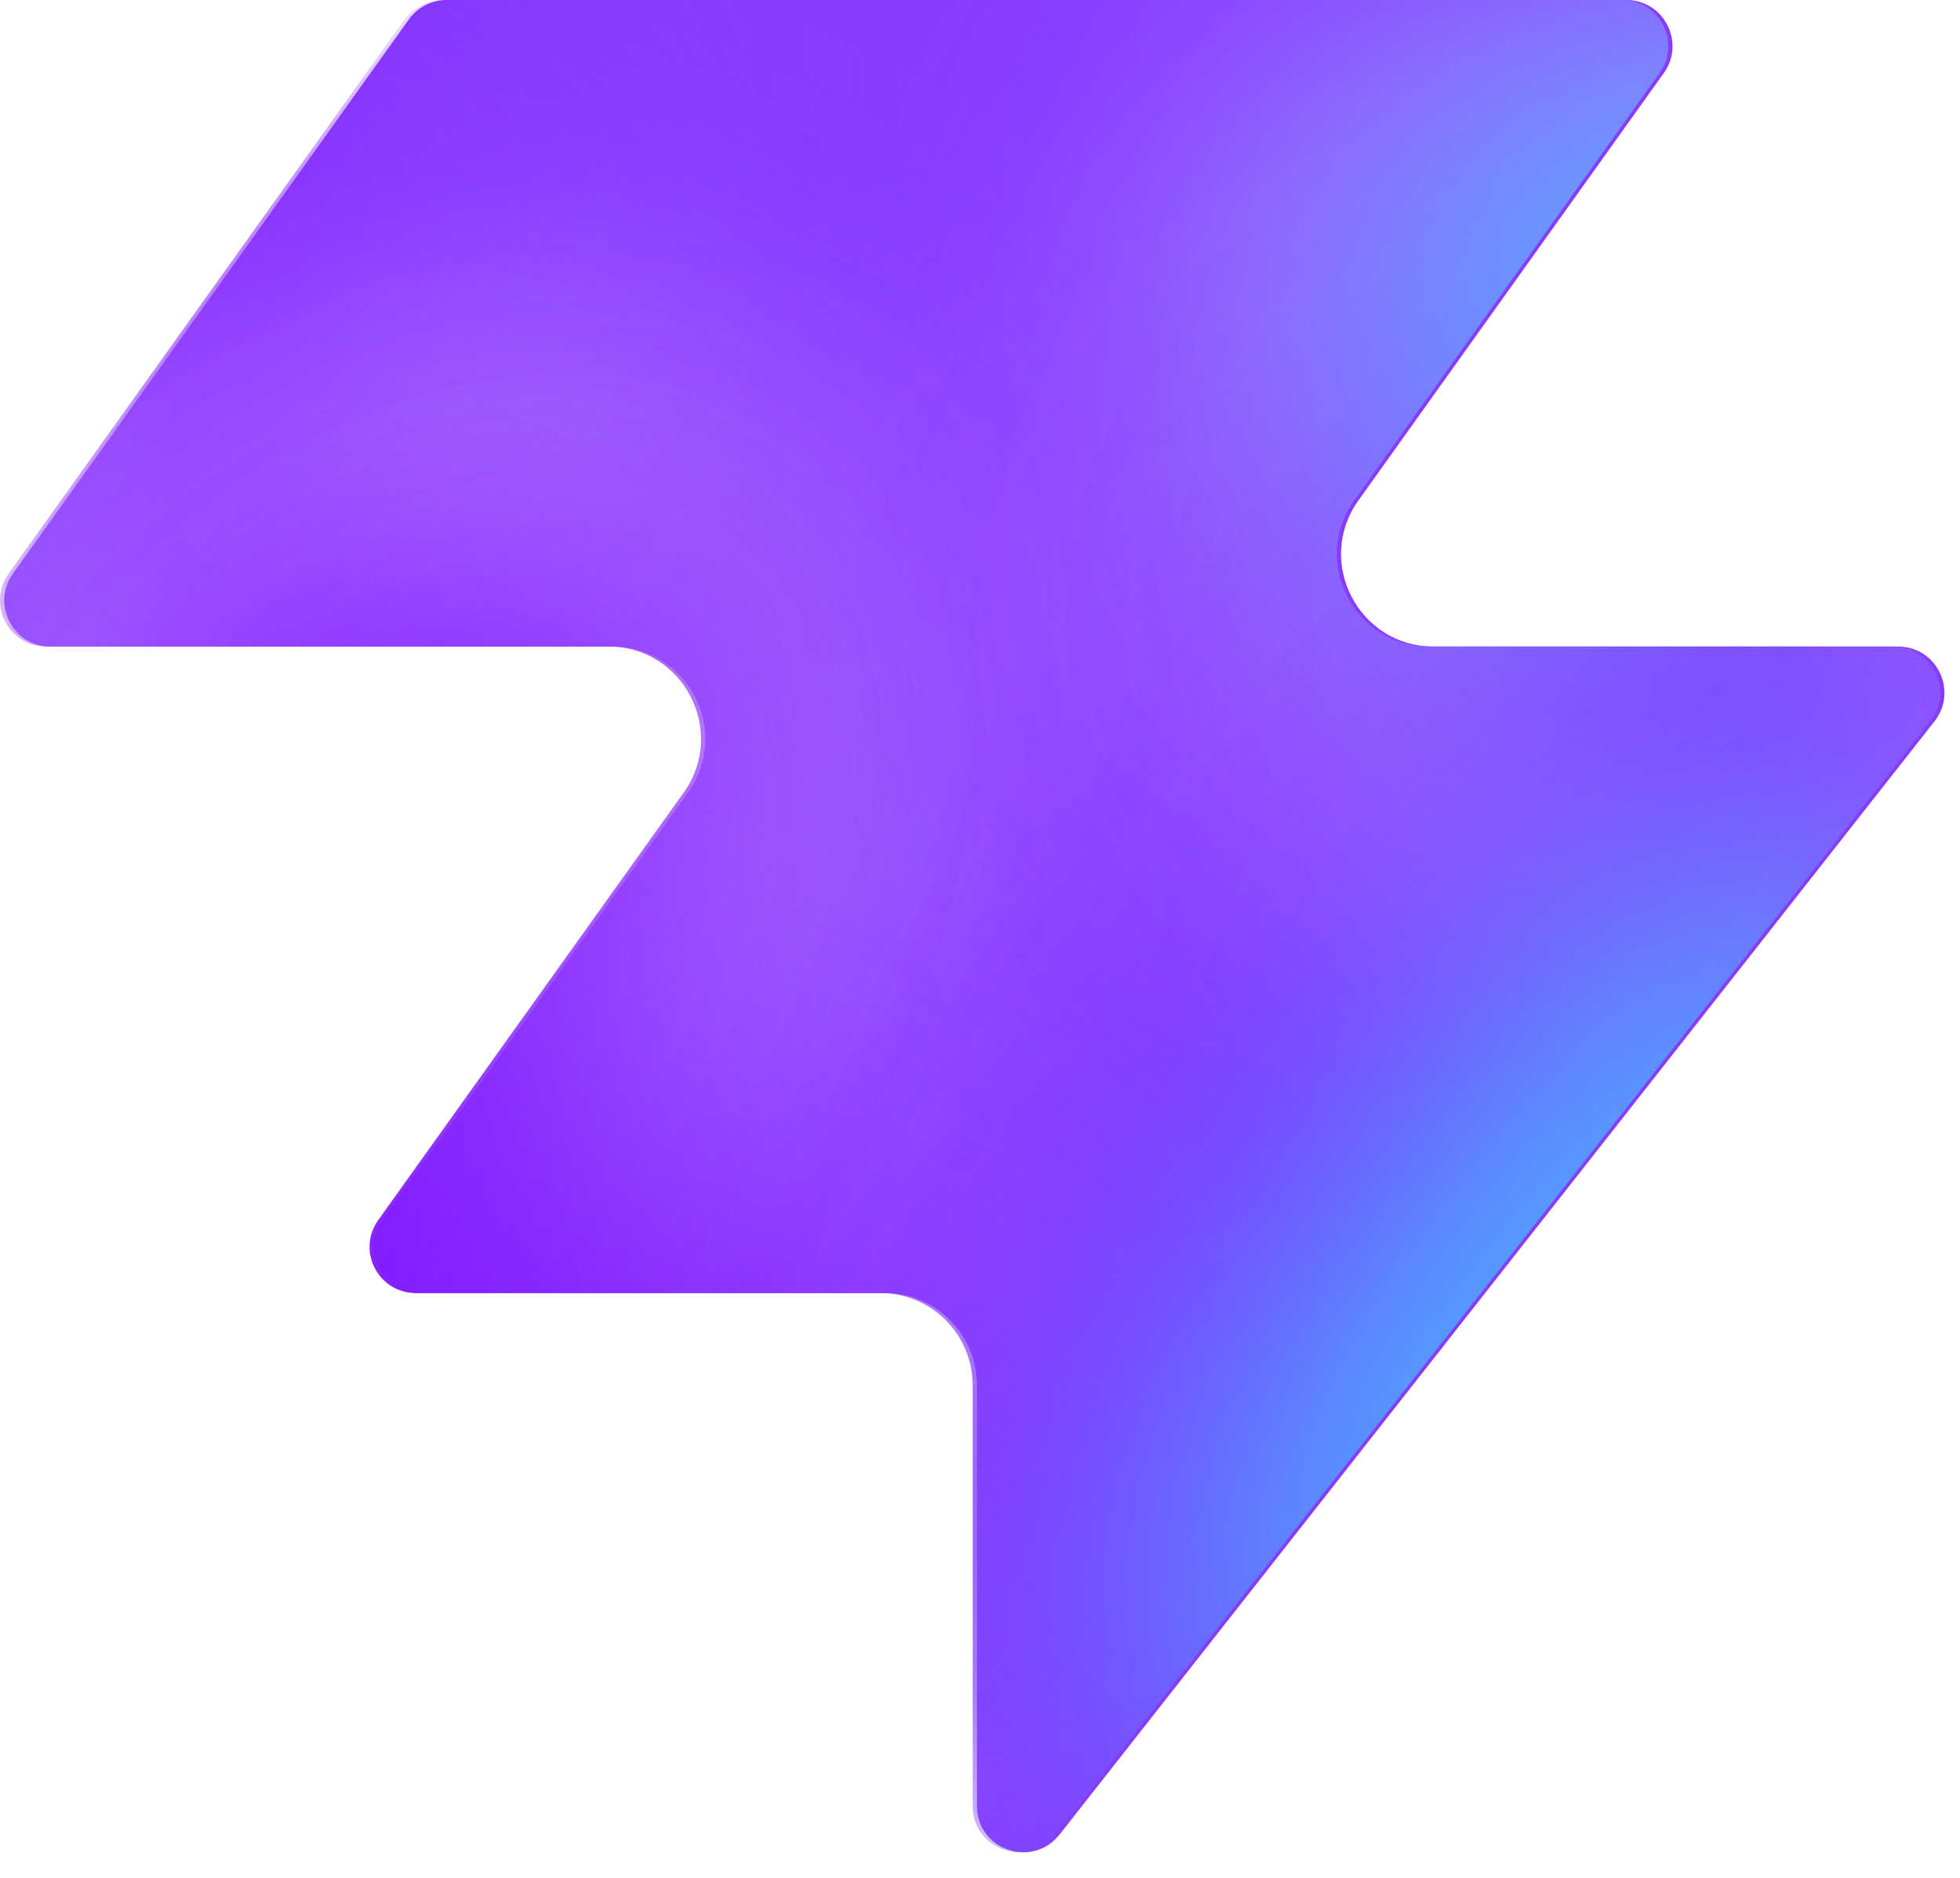
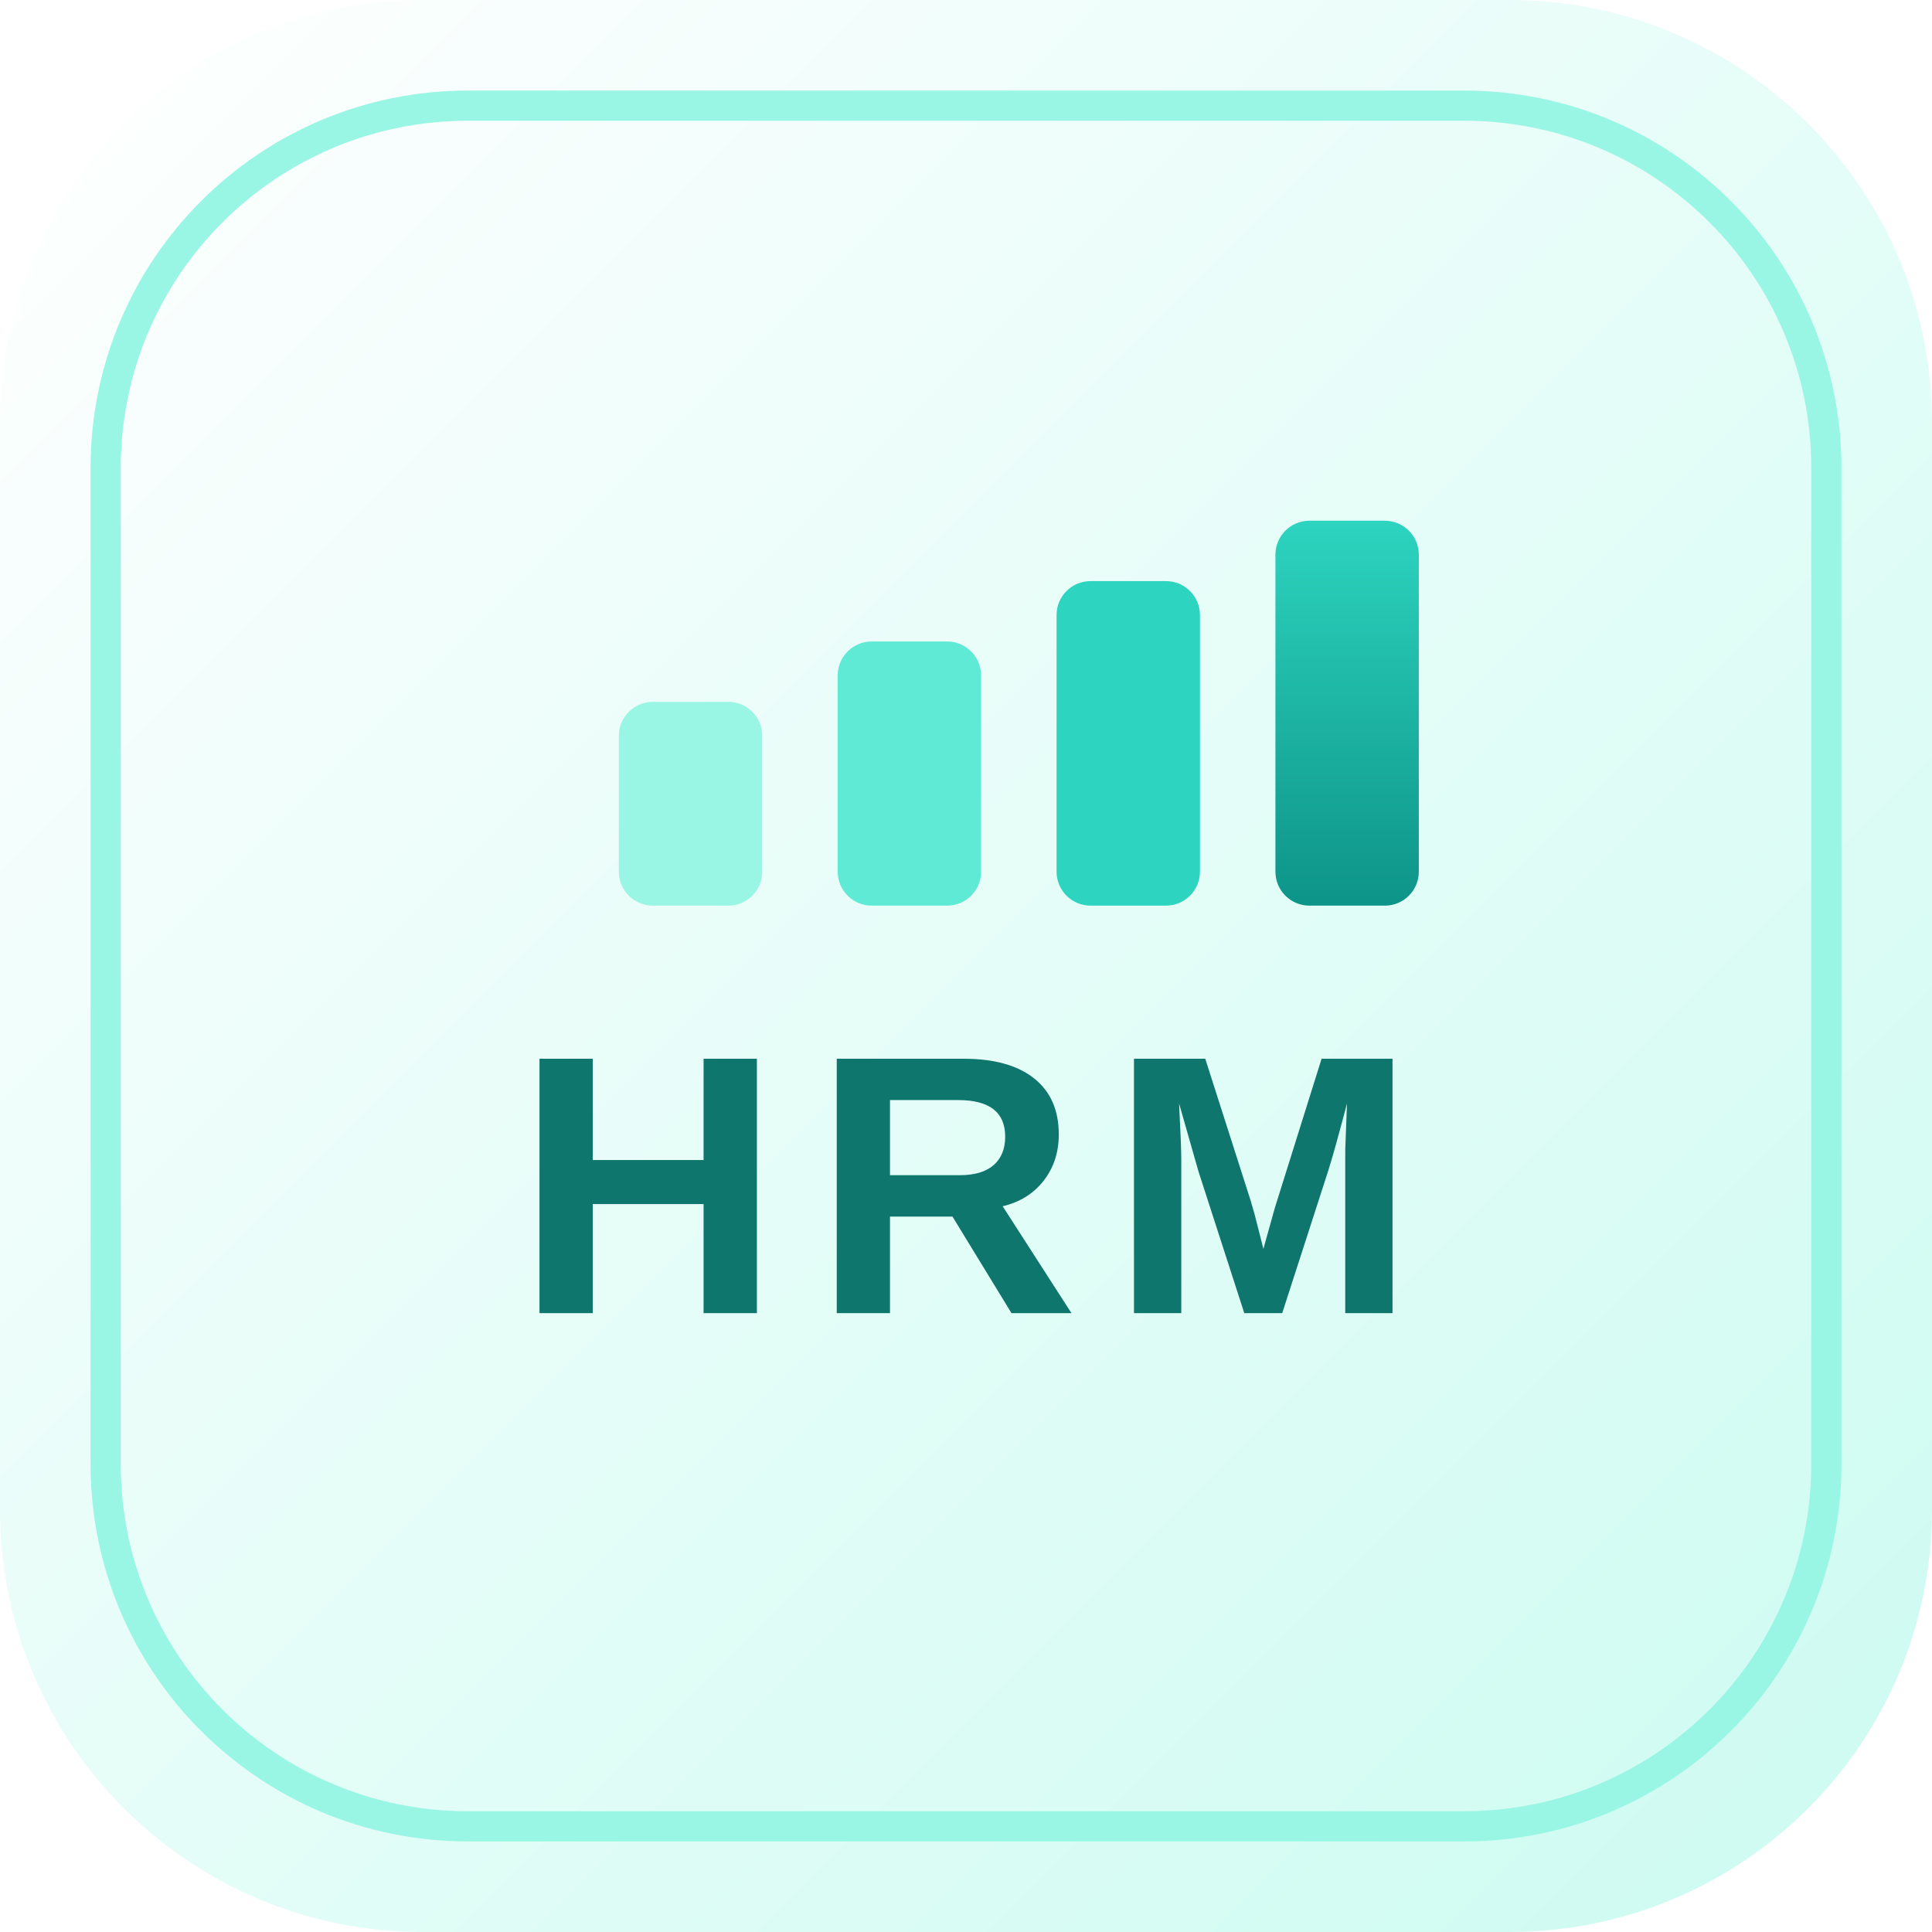
- <svg xmlns="http://www.w3.org/2000/svg" width="48" height="46" fill="none" viewBox="0 0 48 46">
-   <path fill="#863bff" d="M25.946 44.938c-.664.845-2.021.375-2.021-.698V33.937a2.26 2.26 0 0 0-2.262-2.262H10.287c-.92 0-1.456-1.04-.92-1.788l7.48-10.471c1.07-1.497 0-3.578-1.842-3.578H1.237c-.92 0-1.456-1.04-.92-1.788L10.013.474c.214-.297.556-.474.92-.474h28.894c.92 0 1.456 1.04.92 1.788l-7.48 10.471c-1.07 1.498 0 3.579 1.842 3.579h11.377c.943 0 1.473 1.088.89 1.83L25.947 44.94z" style="fill:#863bff;fill:color(display-p3 .525 .23 1);fill-opacity:1" />
-   <mask id="a" width="48" height="46" x="0" y="0" maskUnits="userSpaceOnUse" style="mask-type:alpha">
-     <path fill="#000" d="M25.842 44.938c-.664.844-2.021.375-2.021-.698V33.937a2.26 2.26 0 0 0-2.262-2.262H10.183c-.92 0-1.456-1.04-.92-1.788l7.48-10.471c1.07-1.498 0-3.579-1.842-3.579H1.133c-.92 0-1.456-1.04-.92-1.787L9.91.473c.214-.297.556-.474.92-.474h28.894c.92 0 1.456 1.04.92 1.788l-7.48 10.471c-1.07 1.498 0 3.578 1.842 3.578h11.377c.943 0 1.473 1.088.89 1.832L25.843 44.94z" style="fill:#000;fill-opacity:1" />
-   </mask>
-   <g mask="url(#a)">
-     <g filter="url(#b)">
-       <ellipse cx="5.508" cy="14.704" fill="#ede6ff" rx="5.508" ry="14.704" style="fill:#ede6ff;fill:color(display-p3 .927 .903 1);fill-opacity:1" transform="matrix(.00324 1 1 -.00324 -4.47 31.516)" />
-     </g>
-     <g filter="url(#c)">
-       <ellipse cx="10.399" cy="29.851" fill="#ede6ff" rx="10.399" ry="29.851" style="fill:#ede6ff;fill:color(display-p3 .927 .903 1);fill-opacity:1" transform="matrix(.00324 1 1 -.00324 -39.328 7.883)" />
-     </g>
-     <g filter="url(#d)">
-       <ellipse cx="5.508" cy="30.487" fill="#7e14ff" rx="5.508" ry="30.487" style="fill:#7e14ff;fill:color(display-p3 .492 .077 1);fill-opacity:1" transform="rotate(89.814 -25.913 -14.639)scale(1 -1)" />
-     </g>
-     <g filter="url(#e)">
-       <ellipse cx="5.508" cy="30.599" fill="#7e14ff" rx="5.508" ry="30.599" style="fill:#7e14ff;fill:color(display-p3 .492 .077 1);fill-opacity:1" transform="rotate(89.814 -32.644 -3.334)scale(1 -1)" />
-     </g>
-     <g filter="url(#f)">
-       <ellipse cx="5.508" cy="30.599" fill="#7e14ff" rx="5.508" ry="30.599" style="fill:#7e14ff;fill:color(display-p3 .492 .077 1);fill-opacity:1" transform="matrix(.00324 1 1 -.00324 -34.34 30.47)" />
-     </g>
-     <g filter="url(#g)">
-       <ellipse cx="14.072" cy="22.078" fill="#ede6ff" rx="14.072" ry="22.078" style="fill:#ede6ff;fill:color(display-p3 .927 .903 1);fill-opacity:1" transform="rotate(93.35 24.506 48.493)scale(-1 1)" />
-     </g>
-     <g filter="url(#h)">
-       <ellipse cx="3.47" cy="21.501" fill="#7e14ff" rx="3.47" ry="21.501" style="fill:#7e14ff;fill:color(display-p3 .492 .077 1);fill-opacity:1" transform="rotate(89.009 28.708 47.59)scale(-1 1)" />
-     </g>
-     <g filter="url(#i)">
-       <ellipse cx="3.47" cy="21.501" fill="#7e14ff" rx="3.47" ry="21.501" style="fill:#7e14ff;fill:color(display-p3 .492 .077 1);fill-opacity:1" transform="rotate(89.009 28.708 47.59)scale(-1 1)" />
-     </g>
-     <g filter="url(#j)">
-       <ellipse cx=".387" cy="8.972" fill="#7e14ff" rx="4.407" ry="29.108" style="fill:#7e14ff;fill:color(display-p3 .492 .077 1);fill-opacity:1" transform="rotate(39.51 .387 8.972)" />
-     </g>
-     <g filter="url(#k)">
-       <ellipse cx="47.523" cy="-6.092" fill="#7e14ff" rx="4.407" ry="29.108" style="fill:#7e14ff;fill:color(display-p3 .492 .077 1);fill-opacity:1" transform="rotate(37.892 47.523 -6.092)" />
-     </g>
-     <g filter="url(#l)">
-       <ellipse cx="41.412" cy="6.333" fill="#47bfff" rx="5.971" ry="9.665" style="fill:#47bfff;fill:color(display-p3 .28 .748 1);fill-opacity:1" transform="rotate(37.892 41.412 6.333)" />
-     </g>
-     <g filter="url(#m)">
-       <ellipse cx="-1.879" cy="38.332" fill="#7e14ff" rx="4.407" ry="29.108" style="fill:#7e14ff;fill:color(display-p3 .492 .077 1);fill-opacity:1" transform="rotate(37.892 -1.88 38.332)" />
-     </g>
-     <g filter="url(#n)">
-       <ellipse cx="-1.879" cy="38.332" fill="#7e14ff" rx="4.407" ry="29.108" style="fill:#7e14ff;fill:color(display-p3 .492 .077 1);fill-opacity:1" transform="rotate(37.892 -1.88 38.332)" />
-     </g>
-     <g filter="url(#o)">
-       <ellipse cx="35.651" cy="29.907" fill="#7e14ff" rx="4.407" ry="29.108" style="fill:#7e14ff;fill:color(display-p3 .492 .077 1);fill-opacity:1" transform="rotate(37.892 35.651 29.907)" />
-     </g>
-     <g filter="url(#p)">
-       <ellipse cx="38.418" cy="32.4" fill="#47bfff" rx="5.971" ry="15.297" style="fill:#47bfff;fill:color(display-p3 .28 .748 1);fill-opacity:1" transform="rotate(37.892 38.418 32.4)" />
-     </g>
+ <svg xmlns="http://www.w3.org/2000/svg" viewBox="0 0 512 512" role="img" aria-label="HRM">
+   <defs>
+     <linearGradient id="bg" x1="0" y1="0" x2="512" y2="512" gradientUnits="userSpaceOnUse">
+       <stop offset="0%" stop-color="#ffffff" />
+       <stop offset="100%" stop-color="#ccfbf1" />
+     </linearGradient>
+     <linearGradient id="bar" x1="0" y1="0" x2="0" y2="1">
+       <stop offset="0%" stop-color="#2dd4bf" />
+       <stop offset="100%" stop-color="#0d9488" />
+     </linearGradient>
+   </defs>
+   <rect width="512" height="512" rx="112" fill="url(#bg)" />
+   <rect x="28" y="28" width="456" height="456" rx="96" fill="none" stroke="#99f6e4" stroke-width="8" />
+   <g transform="translate(256,168)">
+     <rect x="-92" y="18" width="38" height="54" rx="9" fill="#99f6e4" />
+     <rect x="-34" y="2" width="38" height="70" rx="9" fill="#5eead4" />
+     <rect x="24" y="-14" width="38" height="86" rx="9" fill="#2dd4bf" />
+     <rect x="82" y="-30" width="38" height="102" rx="9" fill="url(#bar)" />
  </g>
-   <defs>
-     <filter id="b" width="60.045" height="41.654" x="-19.77" y="16.149" color-interpolation-filters="sRGB" filterUnits="userSpaceOnUse">
-       <feFlood flood-opacity="0" result="BackgroundImageFix" />
-       <feBlend in="SourceGraphic" in2="BackgroundImageFix" result="shape" />
-       <feGaussianBlur result="effect1_foregroundBlur_2002_17158" stdDeviation="7.659" />
-     </filter>
-     <filter id="c" width="90.34" height="51.437" x="-54.613" y="-7.533" color-interpolation-filters="sRGB" filterUnits="userSpaceOnUse">
-       <feFlood flood-opacity="0" result="BackgroundImageFix" />
-       <feBlend in="SourceGraphic" in2="BackgroundImageFix" result="shape" />
-       <feGaussianBlur result="effect1_foregroundBlur_2002_17158" stdDeviation="7.659" />
-     </filter>
-     <filter id="d" width="79.355" height="29.4" x="-49.64" y="2.03" color-interpolation-filters="sRGB" filterUnits="userSpaceOnUse">
-       <feFlood flood-opacity="0" result="BackgroundImageFix" />
-       <feBlend in="SourceGraphic" in2="BackgroundImageFix" result="shape" />
-       <feGaussianBlur result="effect1_foregroundBlur_2002_17158" stdDeviation="4.596" />
-     </filter>
-     <filter id="e" width="79.579" height="29.4" x="-45.045" y="20.029" color-interpolation-filters="sRGB" filterUnits="userSpaceOnUse">
-       <feFlood flood-opacity="0" result="BackgroundImageFix" />
-       <feBlend in="SourceGraphic" in2="BackgroundImageFix" result="shape" />
-       <feGaussianBlur result="effect1_foregroundBlur_2002_17158" stdDeviation="4.596" />
-     </filter>
-     <filter id="f" width="79.579" height="29.4" x="-43.513" y="21.178" color-interpolation-filters="sRGB" filterUnits="userSpaceOnUse">
-       <feFlood flood-opacity="0" result="BackgroundImageFix" />
-       <feBlend in="SourceGraphic" in2="BackgroundImageFix" result="shape" />
-       <feGaussianBlur result="effect1_foregroundBlur_2002_17158" stdDeviation="4.596" />
-     </filter>
-     <filter id="g" width="74.749" height="58.852" x="15.756" y="-17.901" color-interpolation-filters="sRGB" filterUnits="userSpaceOnUse">
-       <feFlood flood-opacity="0" result="BackgroundImageFix" />
-       <feBlend in="SourceGraphic" in2="BackgroundImageFix" result="shape" />
-       <feGaussianBlur result="effect1_foregroundBlur_2002_17158" stdDeviation="7.659" />
-     </filter>
-     <filter id="h" width="61.377" height="25.362" x="23.548" y="2.284" color-interpolation-filters="sRGB" filterUnits="userSpaceOnUse">
-       <feFlood flood-opacity="0" result="BackgroundImageFix" />
-       <feBlend in="SourceGraphic" in2="BackgroundImageFix" result="shape" />
-       <feGaussianBlur result="effect1_foregroundBlur_2002_17158" stdDeviation="4.596" />
-     </filter>
-     <filter id="i" width="61.377" height="25.362" x="23.548" y="2.284" color-interpolation-filters="sRGB" filterUnits="userSpaceOnUse">
-       <feFlood flood-opacity="0" result="BackgroundImageFix" />
-       <feBlend in="SourceGraphic" in2="BackgroundImageFix" result="shape" />
-       <feGaussianBlur result="effect1_foregroundBlur_2002_17158" stdDeviation="4.596" />
-     </filter>
-     <filter id="j" width="56.045" height="63.649" x="-27.636" y="-22.853" color-interpolation-filters="sRGB" filterUnits="userSpaceOnUse">
-       <feFlood flood-opacity="0" result="BackgroundImageFix" />
-       <feBlend in="SourceGraphic" in2="BackgroundImageFix" result="shape" />
-       <feGaussianBlur result="effect1_foregroundBlur_2002_17158" stdDeviation="4.596" />
-     </filter>
-     <filter id="k" width="54.814" height="64.646" x="20.116" y="-38.415" color-interpolation-filters="sRGB" filterUnits="userSpaceOnUse">
-       <feFlood flood-opacity="0" result="BackgroundImageFix" />
-       <feBlend in="SourceGraphic" in2="BackgroundImageFix" result="shape" />
-       <feGaussianBlur result="effect1_foregroundBlur_2002_17158" stdDeviation="4.596" />
-     </filter>
-     <filter id="l" width="33.541" height="35.313" x="24.641" y="-11.323" color-interpolation-filters="sRGB" filterUnits="userSpaceOnUse">
-       <feFlood flood-opacity="0" result="BackgroundImageFix" />
-       <feBlend in="SourceGraphic" in2="BackgroundImageFix" result="shape" />
-       <feGaussianBlur result="effect1_foregroundBlur_2002_17158" stdDeviation="4.596" />
-     </filter>
-     <filter id="m" width="54.814" height="64.646" x="-29.286" y="6.009" color-interpolation-filters="sRGB" filterUnits="userSpaceOnUse">
-       <feFlood flood-opacity="0" result="BackgroundImageFix" />
-       <feBlend in="SourceGraphic" in2="BackgroundImageFix" result="shape" />
-       <feGaussianBlur result="effect1_foregroundBlur_2002_17158" stdDeviation="4.596" />
-     </filter>
-     <filter id="n" width="54.814" height="64.646" x="-29.286" y="6.009" color-interpolation-filters="sRGB" filterUnits="userSpaceOnUse">
-       <feFlood flood-opacity="0" result="BackgroundImageFix" />
-       <feBlend in="SourceGraphic" in2="BackgroundImageFix" result="shape" />
-       <feGaussianBlur result="effect1_foregroundBlur_2002_17158" stdDeviation="4.596" />
-     </filter>
-     <filter id="o" width="54.814" height="64.646" x="8.244" y="-2.416" color-interpolation-filters="sRGB" filterUnits="userSpaceOnUse">
-       <feFlood flood-opacity="0" result="BackgroundImageFix" />
-       <feBlend in="SourceGraphic" in2="BackgroundImageFix" result="shape" />
-       <feGaussianBlur result="effect1_foregroundBlur_2002_17158" stdDeviation="4.596" />
-     </filter>
-     <filter id="p" width="39.409" height="43.623" x="18.713" y="10.588" color-interpolation-filters="sRGB" filterUnits="userSpaceOnUse">
-       <feFlood flood-opacity="0" result="BackgroundImageFix" />
-       <feBlend in="SourceGraphic" in2="BackgroundImageFix" result="shape" />
-       <feGaussianBlur result="effect1_foregroundBlur_2002_17158" stdDeviation="4.596" />
-     </filter>
-   </defs>
+   <text x="256" y="348" text-anchor="middle" font-family="Segoe UI, Arial, Helvetica, sans-serif" font-weight="700" font-size="98" fill="#0f766e" letter-spacing="8">HRM</text>
</svg>
